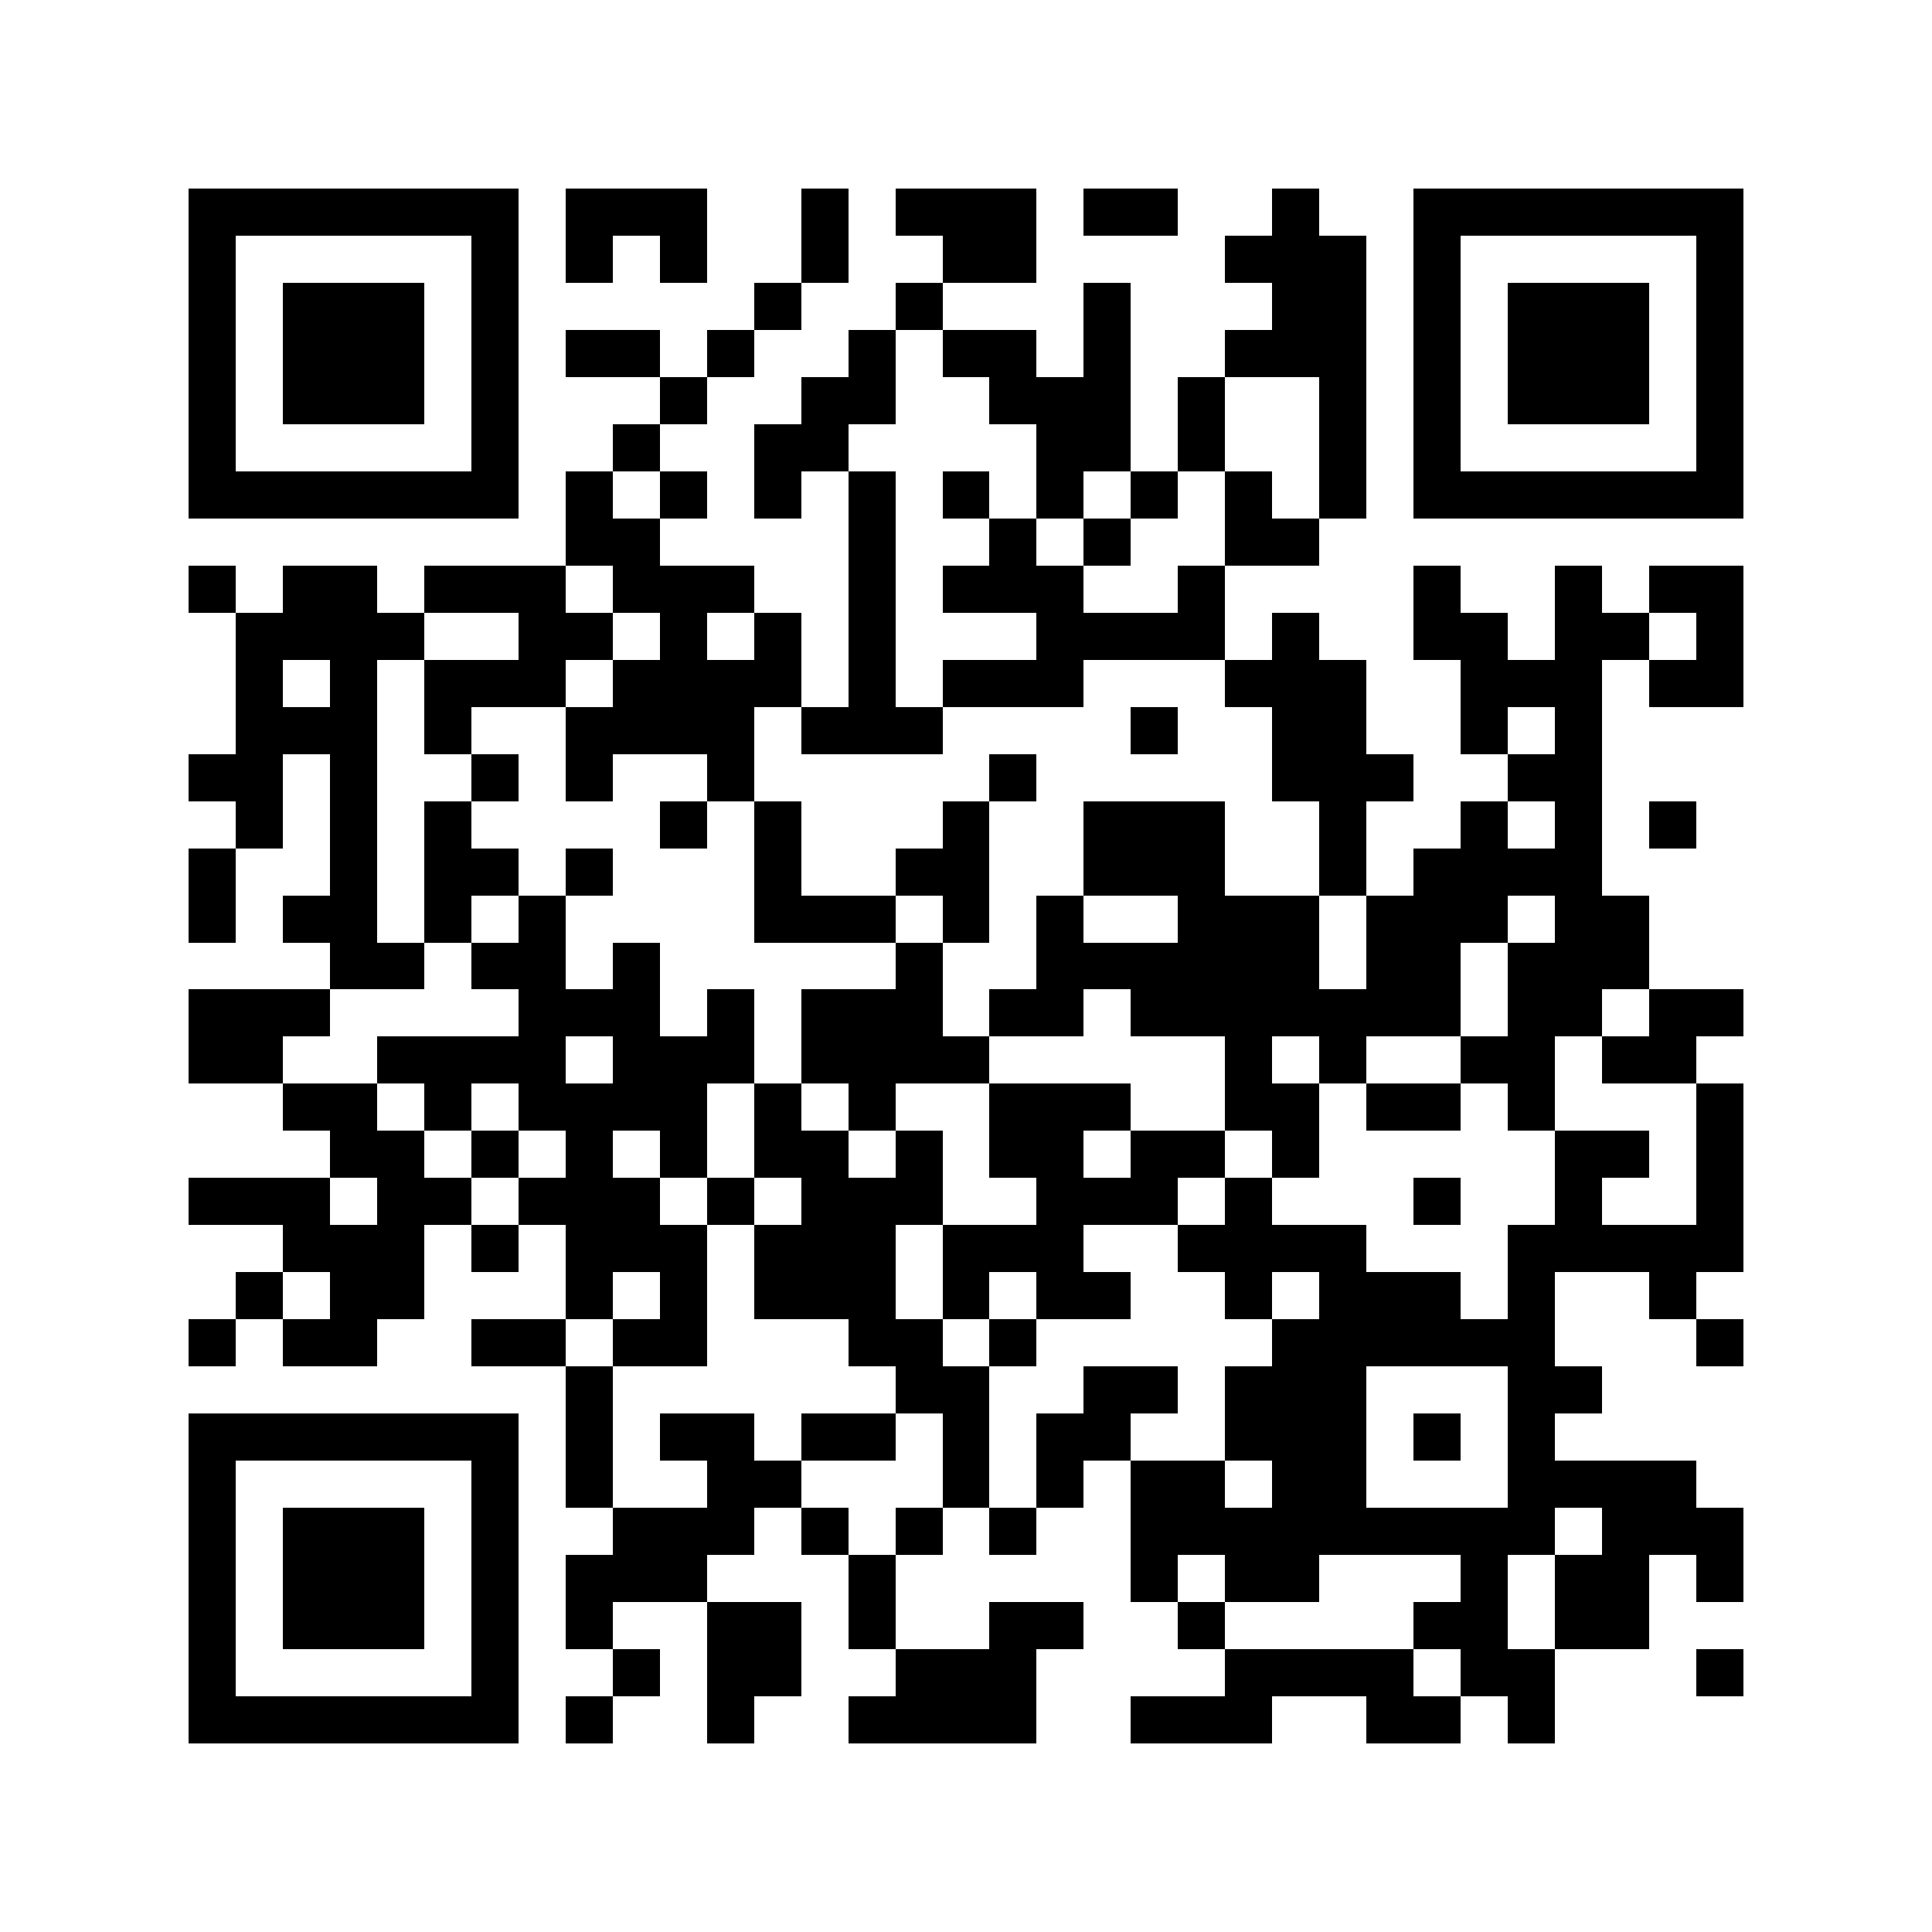
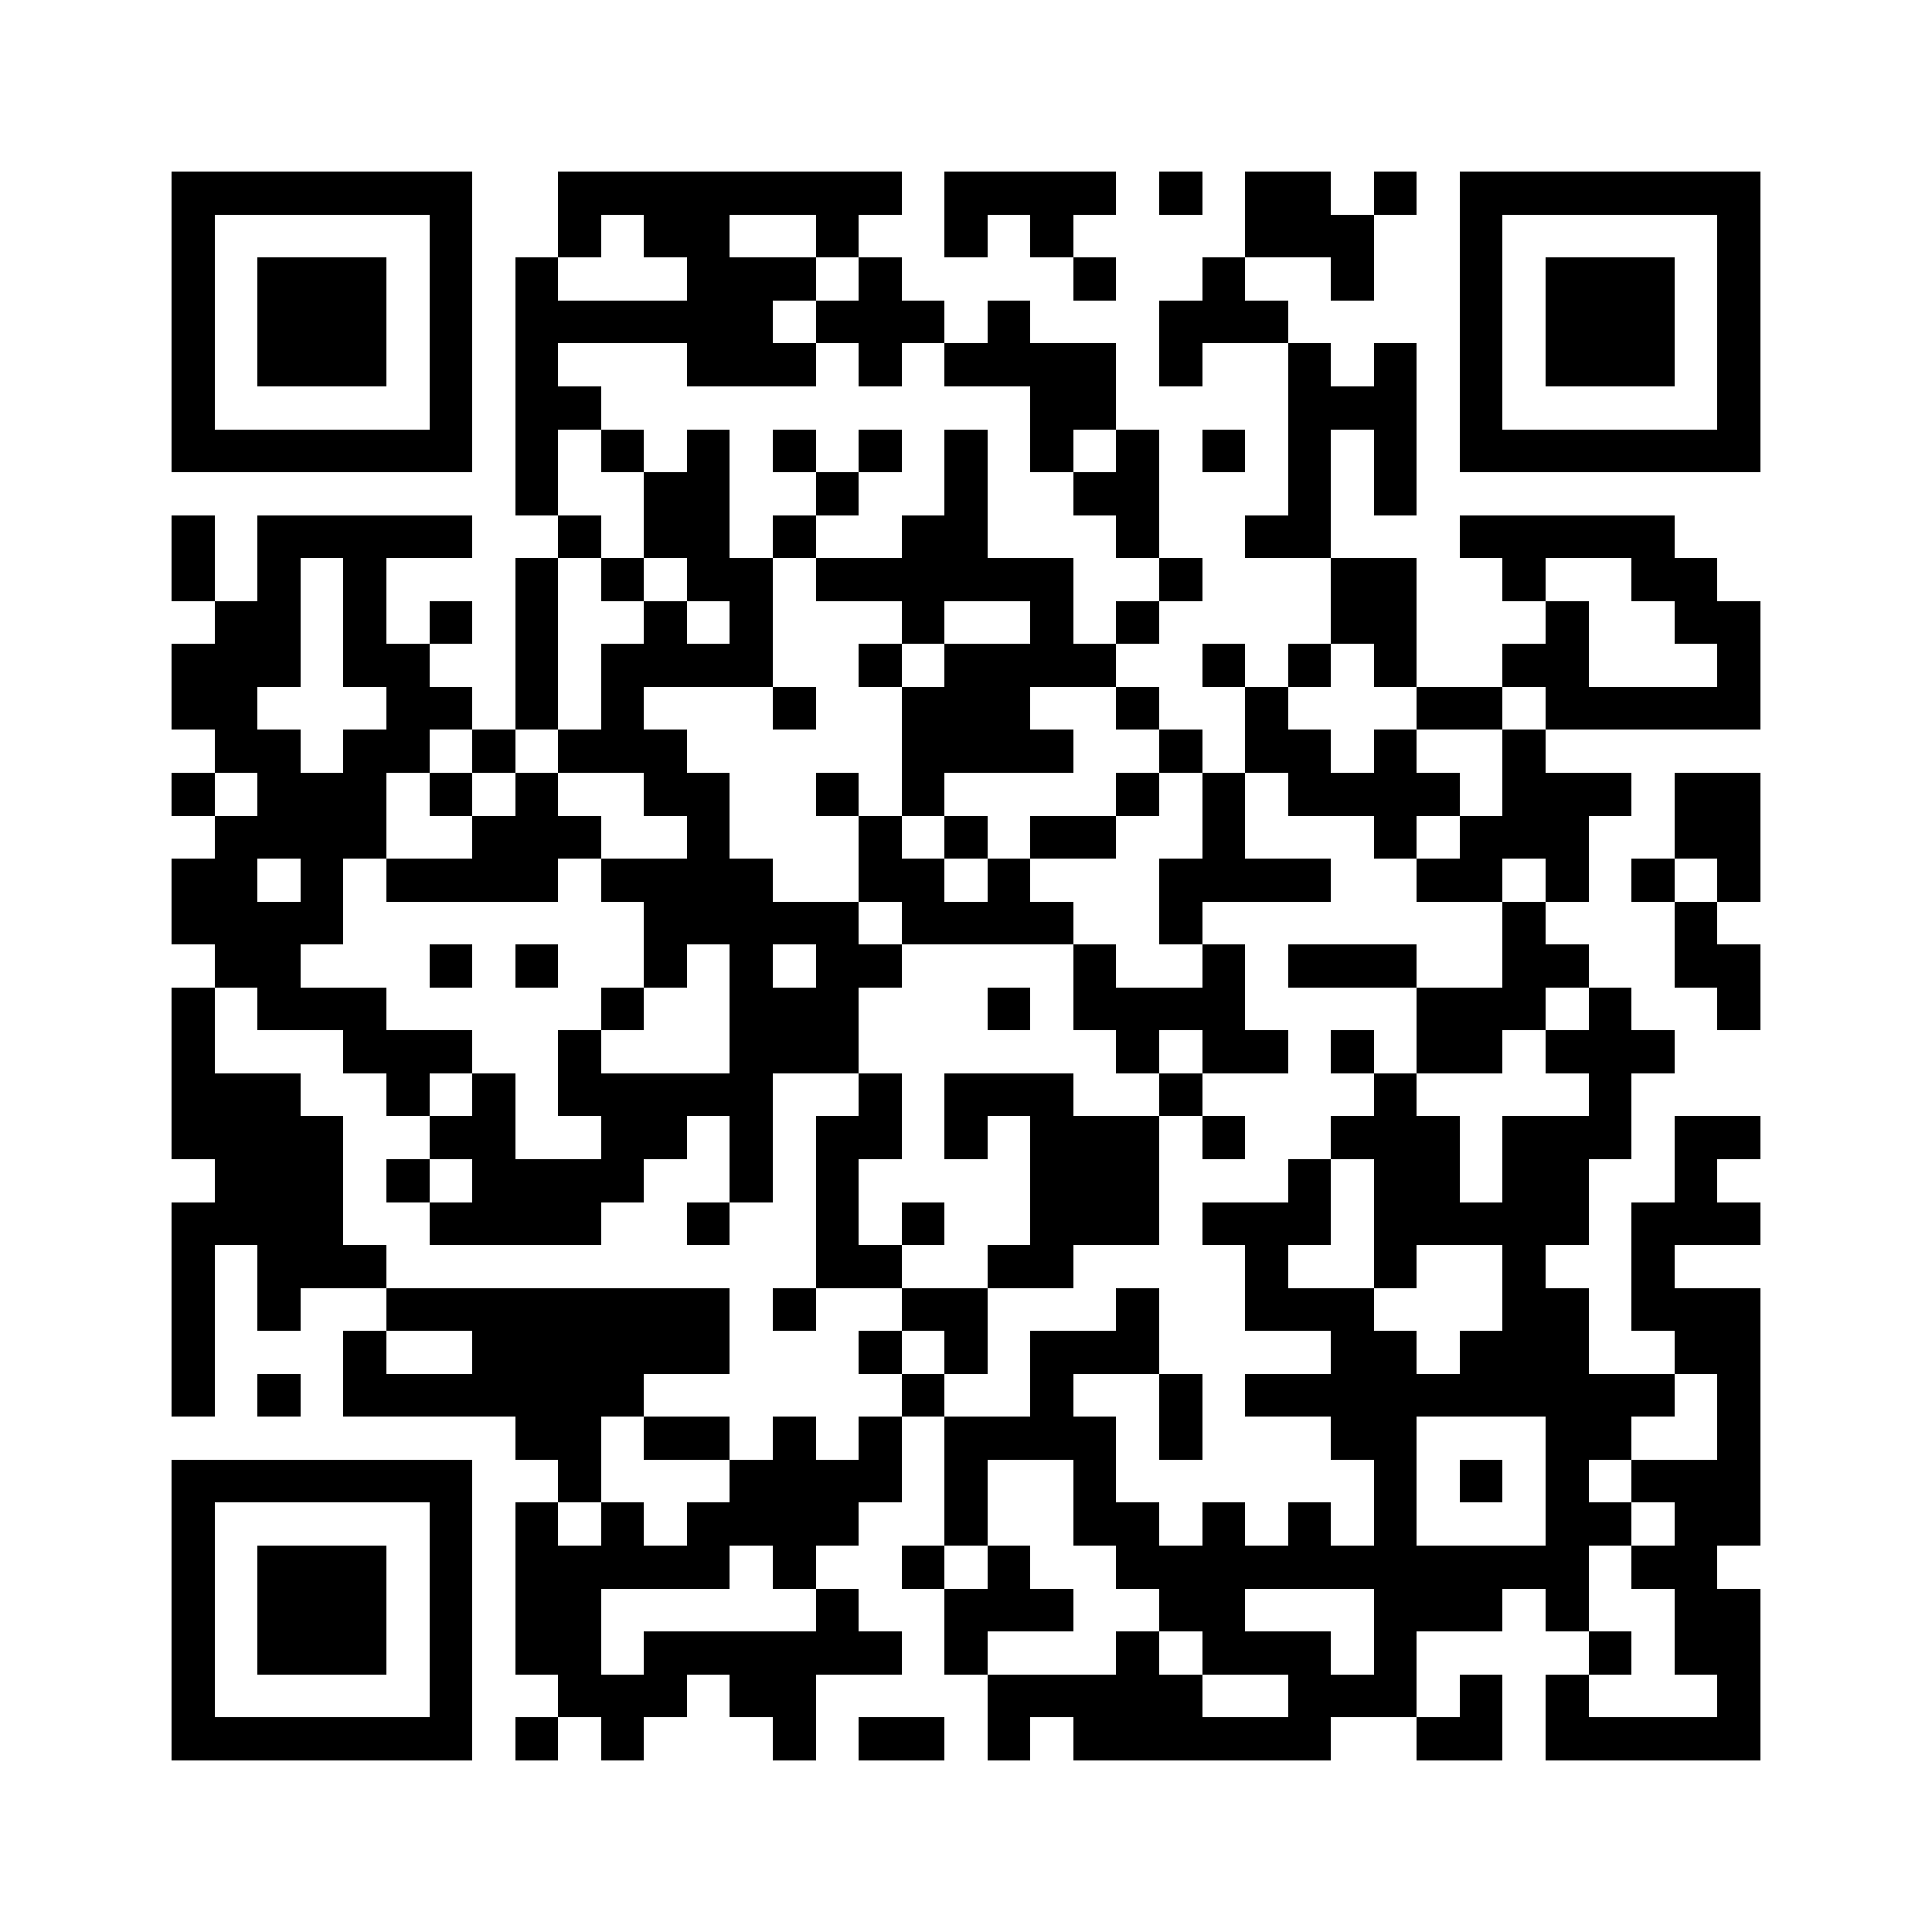
- <svg xmlns="http://www.w3.org/2000/svg" viewBox="0 0 41 41" shape-rendering="crispEdges">
-   <path fill="#ffffff" d="M0 0h41v41H0z" />
-   <path stroke="#000000" d="M4 4.5h7m1 0h3m2 0h1m1 0h3m1 0h2m2 0h1m2 0h7M4 5.5h1m5 0h1m1 0h1m1 0h1m2 0h1m2 0h2m4 0h3m1 0h1m5 0h1M4 6.5h1m1 0h3m1 0h1m5 0h1m2 0h1m3 0h1m3 0h2m1 0h1m1 0h3m1 0h1M4 7.5h1m1 0h3m1 0h1m1 0h2m1 0h1m2 0h1m1 0h2m1 0h1m2 0h3m1 0h1m1 0h3m1 0h1M4 8.5h1m1 0h3m1 0h1m3 0h1m2 0h2m2 0h3m1 0h1m2 0h1m1 0h1m1 0h3m1 0h1M4 9.5h1m5 0h1m2 0h1m2 0h2m4 0h2m1 0h1m2 0h1m1 0h1m5 0h1M4 10.5h7m1 0h1m1 0h1m1 0h1m1 0h1m1 0h1m1 0h1m1 0h1m1 0h1m1 0h1m1 0h7M12 11.5h2m4 0h1m2 0h1m1 0h1m2 0h2M4 12.5h1m1 0h2m1 0h3m1 0h3m2 0h1m1 0h3m2 0h1m4 0h1m2 0h1m1 0h2M5 13.5h4m2 0h2m1 0h1m1 0h1m1 0h1m3 0h4m1 0h1m2 0h2m1 0h2m1 0h1M5 14.5h1m1 0h1m1 0h3m1 0h4m1 0h1m1 0h3m3 0h3m2 0h3m1 0h2M5 15.5h3m1 0h1m2 0h4m1 0h3m4 0h1m2 0h2m2 0h1m1 0h1M4 16.5h2m1 0h1m2 0h1m1 0h1m2 0h1m5 0h1m5 0h3m2 0h2M5 17.5h1m1 0h1m1 0h1m4 0h1m1 0h1m3 0h1m2 0h3m2 0h1m2 0h1m1 0h1m1 0h1M4 18.5h1m2 0h1m1 0h2m1 0h1m3 0h1m2 0h2m2 0h3m2 0h1m1 0h4M4 19.5h1m1 0h2m1 0h1m1 0h1m4 0h3m1 0h1m1 0h1m2 0h3m1 0h3m1 0h2M7 20.5h2m1 0h2m1 0h1m5 0h1m2 0h6m1 0h2m1 0h3M4 21.5h3m4 0h3m1 0h1m1 0h3m1 0h2m1 0h7m1 0h2m1 0h2M4 22.5h2m2 0h4m1 0h3m1 0h4m5 0h1m1 0h1m2 0h2m1 0h2M6 23.5h2m1 0h1m1 0h4m1 0h1m1 0h1m2 0h3m2 0h2m1 0h2m1 0h1m3 0h1M7 24.5h2m1 0h1m1 0h1m1 0h1m1 0h2m1 0h1m1 0h2m1 0h2m1 0h1m5 0h2m1 0h1M4 25.5h3m1 0h2m1 0h3m1 0h1m1 0h3m2 0h3m1 0h1m3 0h1m2 0h1m2 0h1M6 26.5h3m1 0h1m1 0h3m1 0h3m1 0h3m2 0h4m3 0h5M5 27.5h1m1 0h2m3 0h1m1 0h1m1 0h3m1 0h1m1 0h2m2 0h1m1 0h3m1 0h1m2 0h1M4 28.5h1m1 0h2m2 0h2m1 0h2m3 0h2m1 0h1m5 0h6m3 0h1M12 29.5h1m6 0h2m2 0h2m1 0h3m3 0h2M4 30.5h7m1 0h1m1 0h2m1 0h2m1 0h1m1 0h2m2 0h3m1 0h1m1 0h1M4 31.5h1m5 0h1m1 0h1m2 0h2m3 0h1m1 0h1m1 0h2m1 0h2m3 0h4M4 32.5h1m1 0h3m1 0h1m2 0h3m1 0h1m1 0h1m1 0h1m2 0h9m1 0h3M4 33.5h1m1 0h3m1 0h1m1 0h3m3 0h1m5 0h1m1 0h2m3 0h1m1 0h2m1 0h1M4 34.5h1m1 0h3m1 0h1m1 0h1m2 0h2m1 0h1m2 0h2m2 0h1m4 0h2m1 0h2M4 35.5h1m5 0h1m2 0h1m1 0h2m2 0h3m4 0h4m1 0h2m3 0h1M4 36.5h7m1 0h1m2 0h1m2 0h4m2 0h3m2 0h2m1 0h1" />
+ <svg xmlns="http://www.w3.org/2000/svg" viewBox="0 0 45 45" shape-rendering="crispEdges">
+   <path fill="#ffffff" d="M0 0h45v45H0z" />
+   <path stroke="#000000" d="M4 4.5h7m2 0h8m1 0h4m1 0h1m1 0h2m1 0h1m1 0h7M4 5.5h1m5 0h1m2 0h1m1 0h2m2 0h1m2 0h1m1 0h1m4 0h3m2 0h1m5 0h1M4 6.5h1m1 0h3m1 0h1m1 0h1m3 0h3m1 0h1m4 0h1m2 0h1m2 0h1m2 0h1m1 0h3m1 0h1M4 7.5h1m1 0h3m1 0h1m1 0h6m1 0h3m1 0h1m3 0h3m4 0h1m1 0h3m1 0h1M4 8.5h1m1 0h3m1 0h1m1 0h1m3 0h3m1 0h1m1 0h4m1 0h1m2 0h1m1 0h1m1 0h1m1 0h3m1 0h1M4 9.5h1m5 0h1m1 0h2m10 0h2m4 0h3m1 0h1m5 0h1M4 10.5h7m1 0h1m1 0h1m1 0h1m1 0h1m1 0h1m1 0h1m1 0h1m1 0h1m1 0h1m1 0h1m1 0h1m1 0h7M12 11.5h1m2 0h2m2 0h1m2 0h1m2 0h2m3 0h1m1 0h1M4 12.5h1m1 0h5m2 0h1m1 0h2m1 0h1m2 0h2m3 0h1m2 0h2m3 0h5M4 13.5h1m1 0h1m1 0h1m3 0h1m1 0h1m1 0h2m1 0h6m2 0h1m3 0h2m2 0h1m2 0h2M5 14.5h2m1 0h1m1 0h1m1 0h1m2 0h1m1 0h1m3 0h1m2 0h1m1 0h1m4 0h2m3 0h1m2 0h2M4 15.5h3m1 0h2m2 0h1m1 0h4m2 0h1m1 0h4m2 0h1m1 0h1m1 0h1m2 0h2m3 0h1M4 16.5h2m3 0h2m1 0h1m1 0h1m3 0h1m2 0h3m2 0h1m2 0h1m3 0h2m1 0h5M5 17.5h2m1 0h2m1 0h1m1 0h3m5 0h4m2 0h1m1 0h2m1 0h1m2 0h1M4 18.5h1m1 0h3m1 0h1m1 0h1m2 0h2m2 0h1m1 0h1m4 0h1m1 0h1m1 0h4m1 0h3m1 0h2M5 19.5h4m2 0h3m2 0h1m3 0h1m1 0h1m1 0h2m2 0h1m3 0h1m1 0h3m2 0h2M4 20.5h2m1 0h1m1 0h4m1 0h4m2 0h2m1 0h1m3 0h4m2 0h2m1 0h1m1 0h1m1 0h1M4 21.5h4m7 0h5m1 0h4m2 0h1m7 0h1m3 0h1M5 22.5h2m3 0h1m1 0h1m2 0h1m1 0h1m1 0h2m4 0h1m2 0h1m1 0h3m2 0h2m2 0h2M4 23.5h1m1 0h3m5 0h1m2 0h3m3 0h1m1 0h4m4 0h3m1 0h1m2 0h1M4 24.5h1m3 0h3m2 0h1m3 0h3m6 0h1m1 0h2m1 0h1m1 0h2m1 0h3M4 25.5h3m2 0h1m1 0h1m1 0h5m2 0h1m1 0h3m2 0h1m4 0h1m4 0h1M4 26.5h4m2 0h2m2 0h2m1 0h1m1 0h2m1 0h1m1 0h3m1 0h1m2 0h3m1 0h3m1 0h2M5 27.5h3m1 0h1m1 0h4m2 0h1m1 0h1m4 0h3m3 0h1m1 0h2m1 0h2m2 0h1M4 28.5h4m2 0h4m2 0h1m2 0h1m1 0h1m2 0h3m1 0h3m1 0h5m1 0h3M4 29.5h1m1 0h3m10 0h2m2 0h2m4 0h1m2 0h1m2 0h1m2 0h1M4 30.5h1m1 0h1m2 0h8m1 0h1m2 0h2m3 0h1m2 0h3m3 0h2m1 0h3M4 31.5h1m3 0h1m2 0h6m3 0h1m1 0h1m1 0h3m4 0h2m1 0h3m2 0h2M4 32.5h1m1 0h1m1 0h7m6 0h1m2 0h1m2 0h1m1 0h10m1 0h1M12 33.5h2m1 0h2m1 0h1m1 0h1m1 0h4m1 0h1m3 0h2m3 0h2m2 0h1M4 34.5h7m2 0h1m3 0h4m1 0h1m2 0h1m6 0h1m1 0h1m1 0h1m1 0h3M4 35.5h1m5 0h1m1 0h1m1 0h1m1 0h4m2 0h1m2 0h2m1 0h1m1 0h1m1 0h1m3 0h2m1 0h2M4 36.5h1m1 0h3m1 0h1m1 0h5m1 0h1m2 0h1m1 0h1m2 0h11m1 0h2M4 37.5h1m1 0h3m1 0h1m1 0h2m5 0h1m2 0h3m2 0h2m3 0h3m1 0h1m2 0h2M4 38.5h1m1 0h3m1 0h1m1 0h2m1 0h6m1 0h1m3 0h1m1 0h3m1 0h1m4 0h1m1 0h2M4 39.5h1m5 0h1m2 0h3m1 0h2m4 0h5m2 0h3m1 0h1m1 0h1m3 0h1M4 40.5h7m1 0h1m1 0h1m3 0h1m1 0h2m1 0h1m1 0h6m2 0h2m1 0h5" />
</svg>
